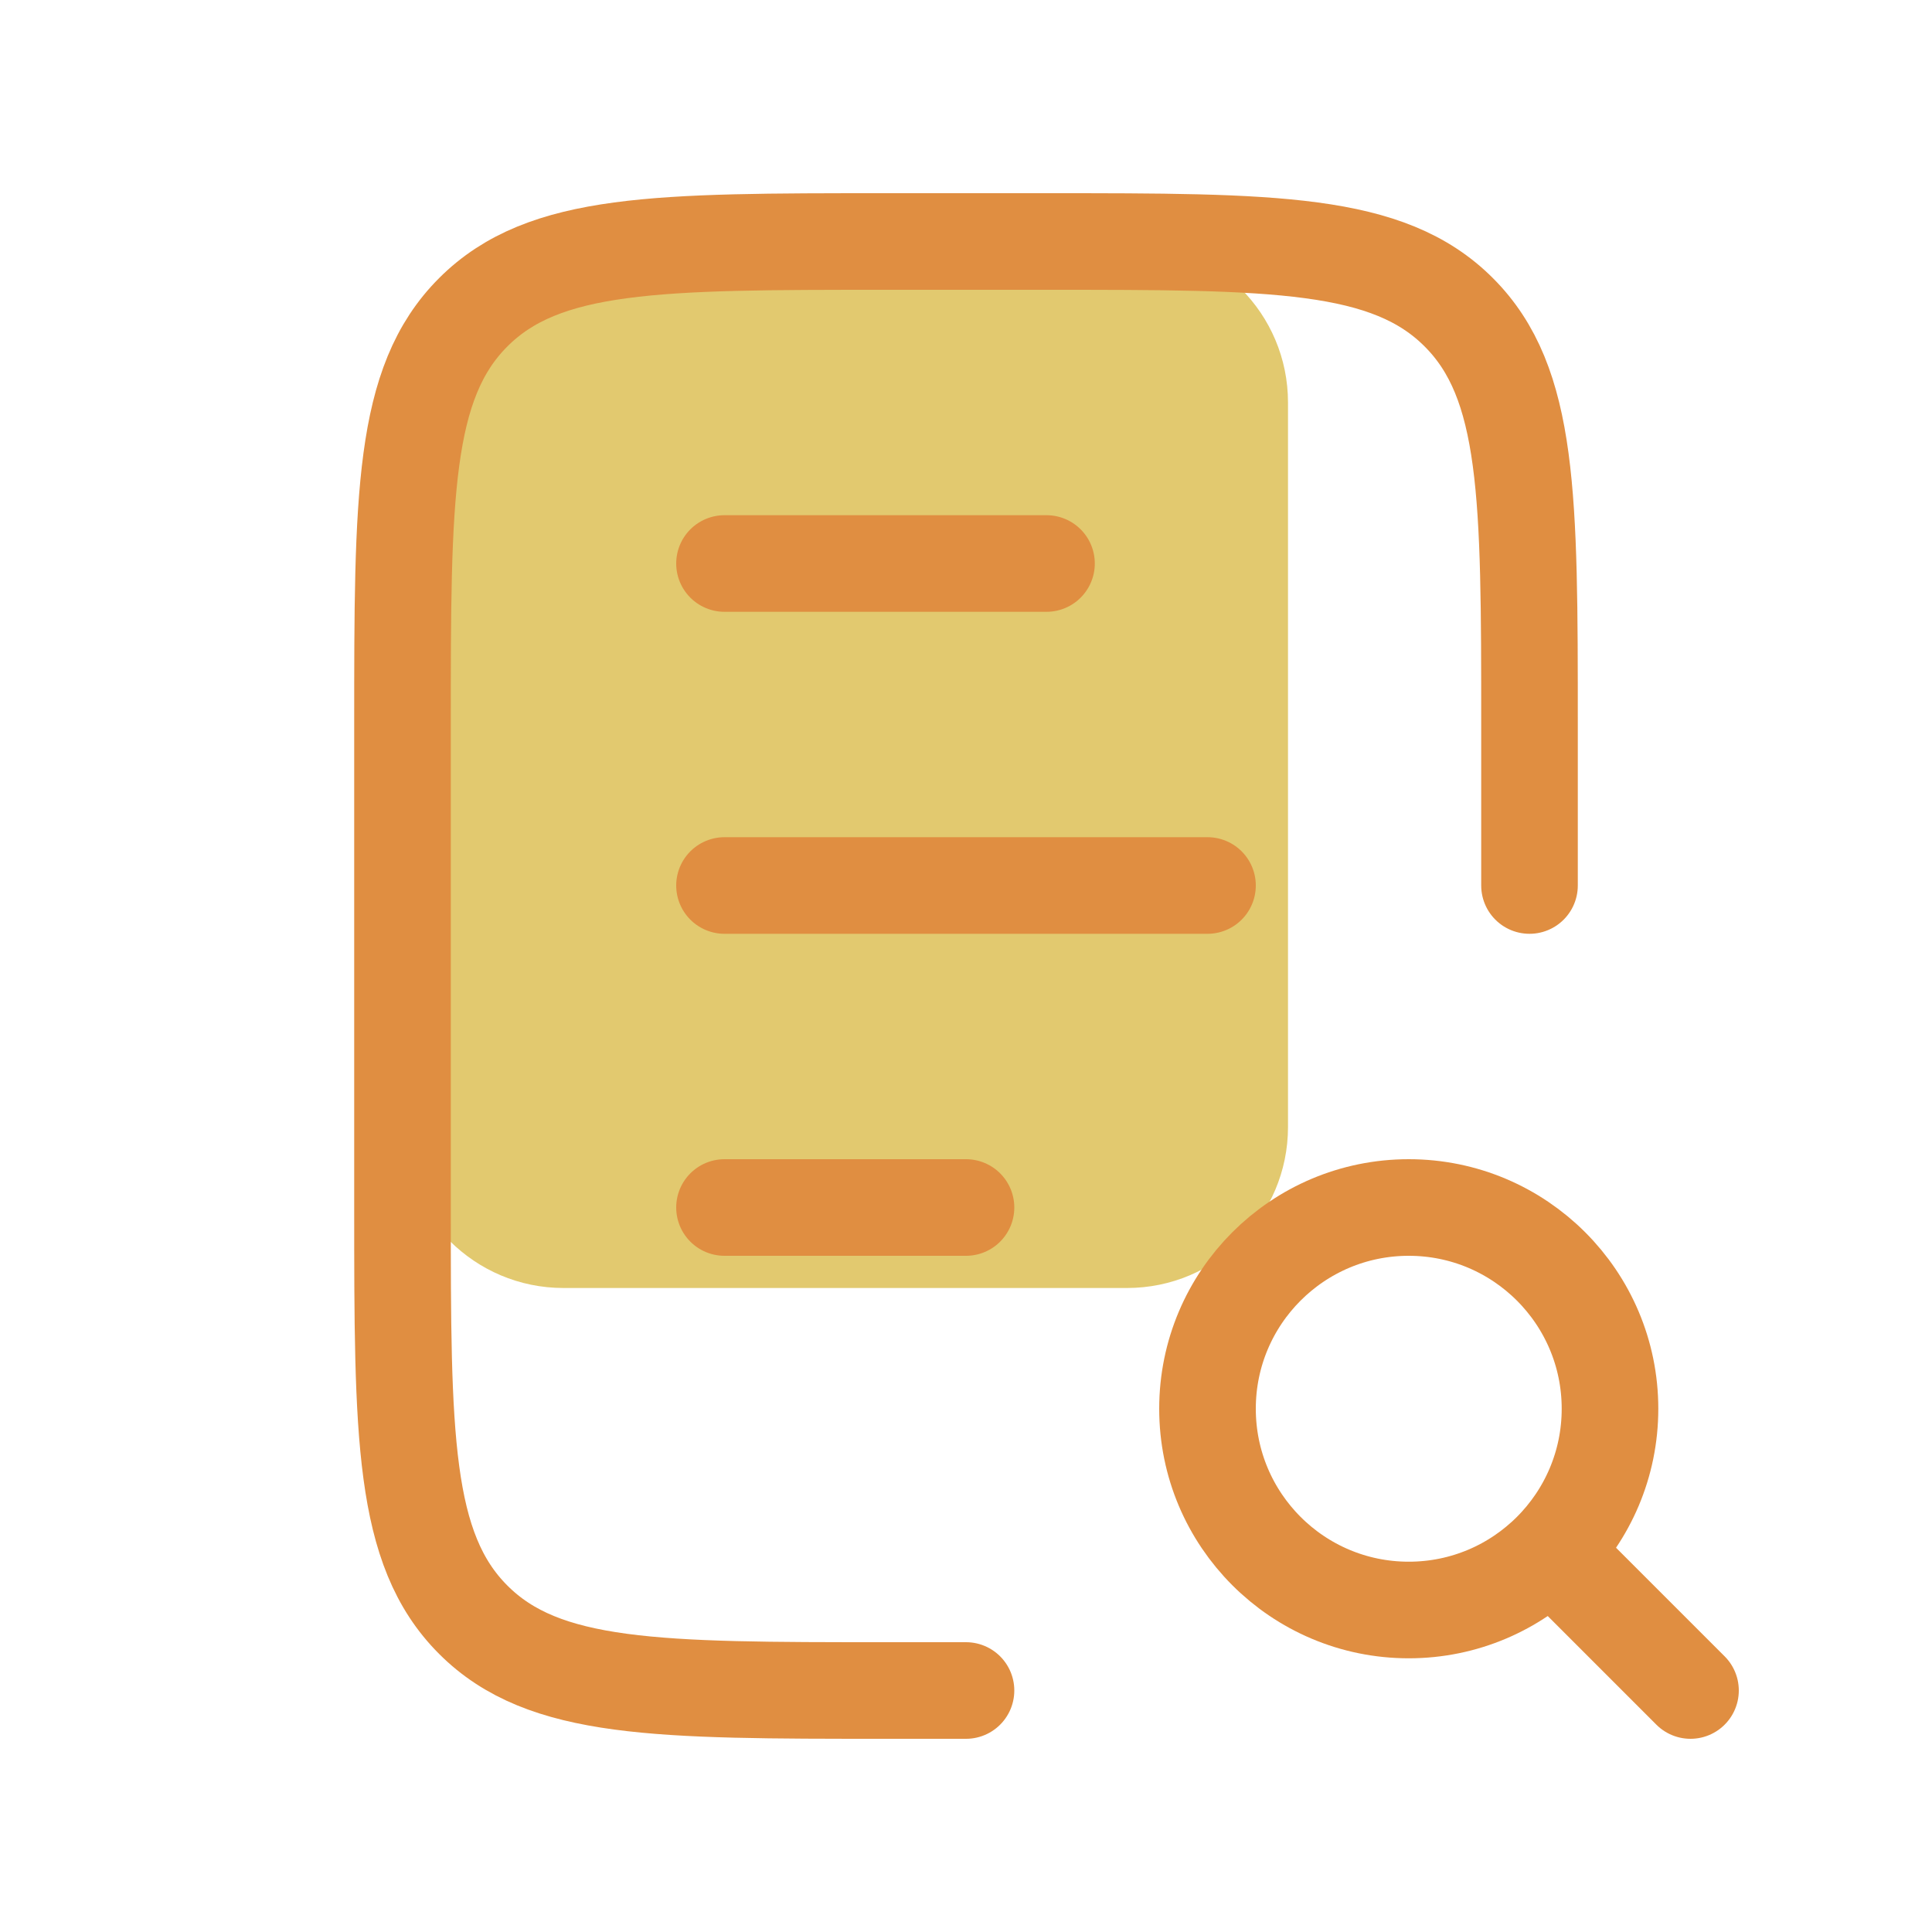
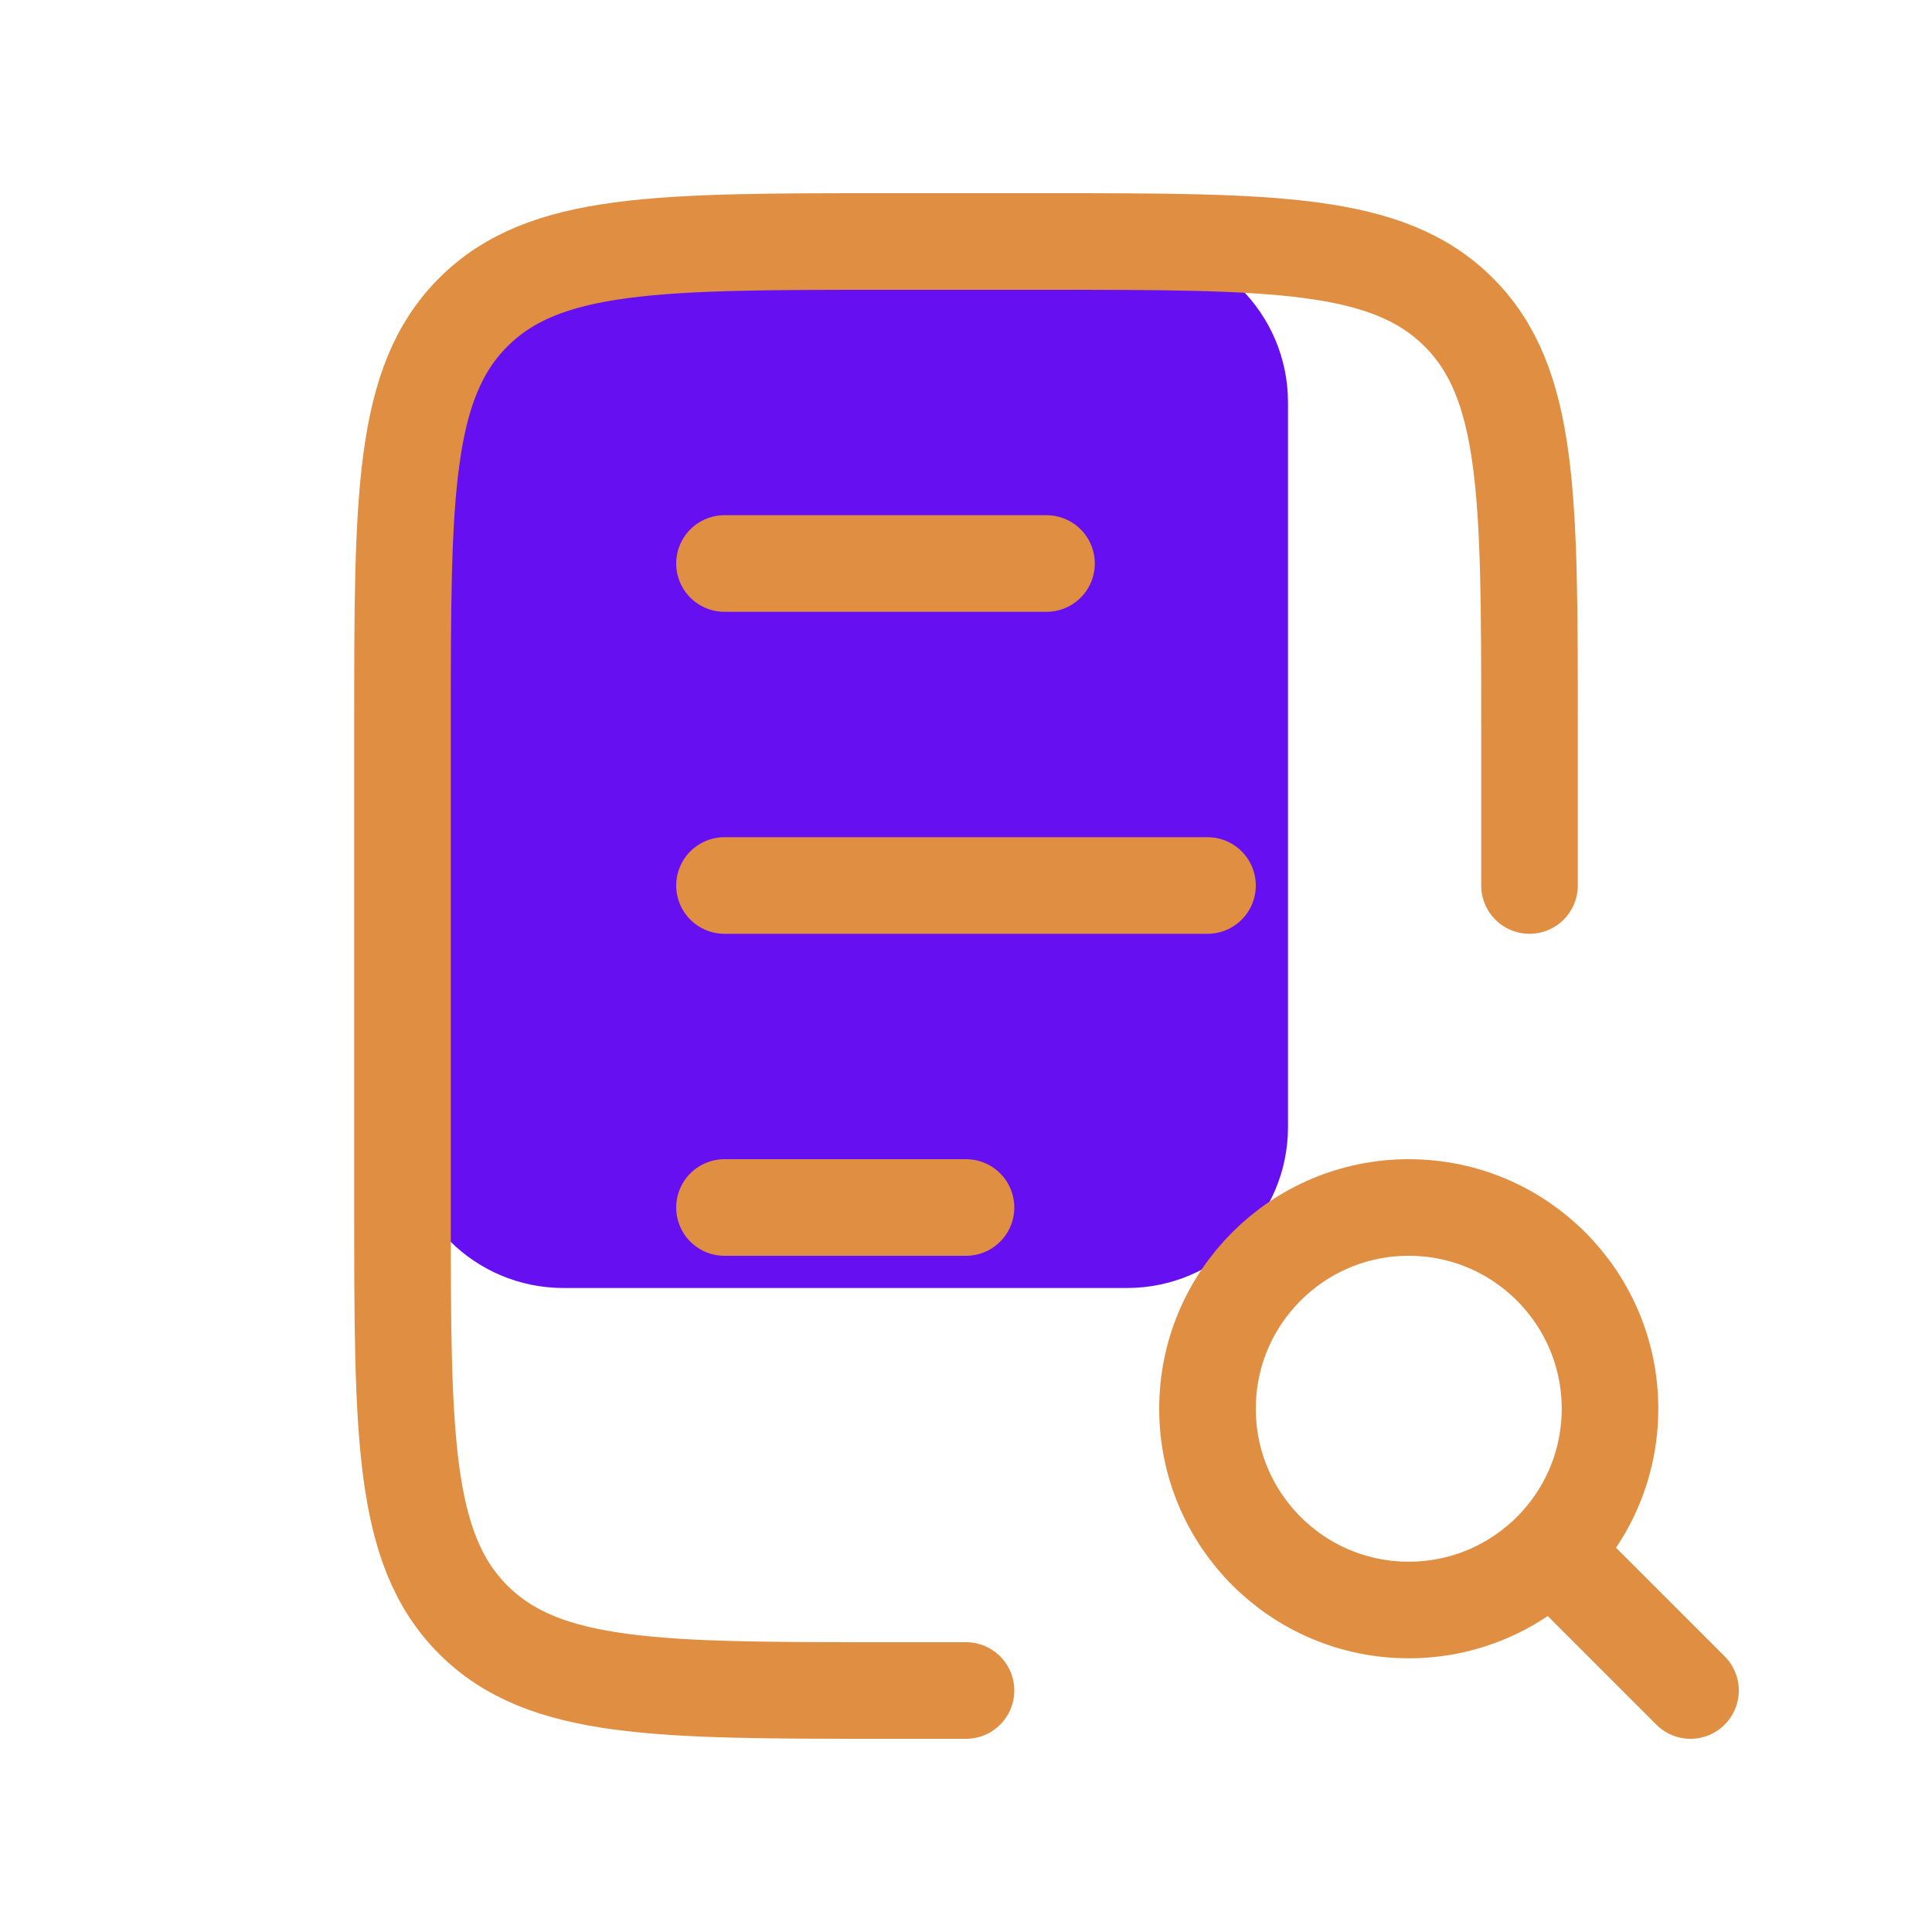
<svg xmlns="http://www.w3.org/2000/svg" width="24" height="24" viewBox="0 0 24 24" fill="none">
-   <rect x="5" y="3" width="11" height="13" rx="2" fill="#E2C96F" fill-opacity="60" />
+   <rect x="5" y="3" width="11" height="13" rx="2" fill="#6610F2" fill-opacity="60" />
  <path d="M9 7L13 7" stroke="#E08E41" stroke-width="1.2" stroke-linecap="round" />
  <path d="M9 15L12 15" stroke="#E08E41" stroke-width="1.2" stroke-linecap="round" />
  <path d="M9 11L15 11" stroke="#E08E41" stroke-width="1.2" stroke-linecap="round" />
  <path d="M19 11V9C19 6.172 19 4.757 18.121 3.879C17.243 3 15.828 3 13 3H11C8.172 3 6.757 3 5.879 3.879C5 4.757 5 6.172 5 9V15C5 17.828 5 19.243 5.879 20.121C6.757 21 8.172 21 11 21H12" stroke="#E08E41" stroke-width="1.2" stroke-linecap="round" />
  <circle cx="17.5" cy="17.5" r="2.5" stroke="#E08E41" stroke-width="1.2" stroke-linecap="round" />
  <path d="M21 21L19.5 19.5" stroke="#E08E41" stroke-width="1.2" stroke-linecap="round" />
</svg>
